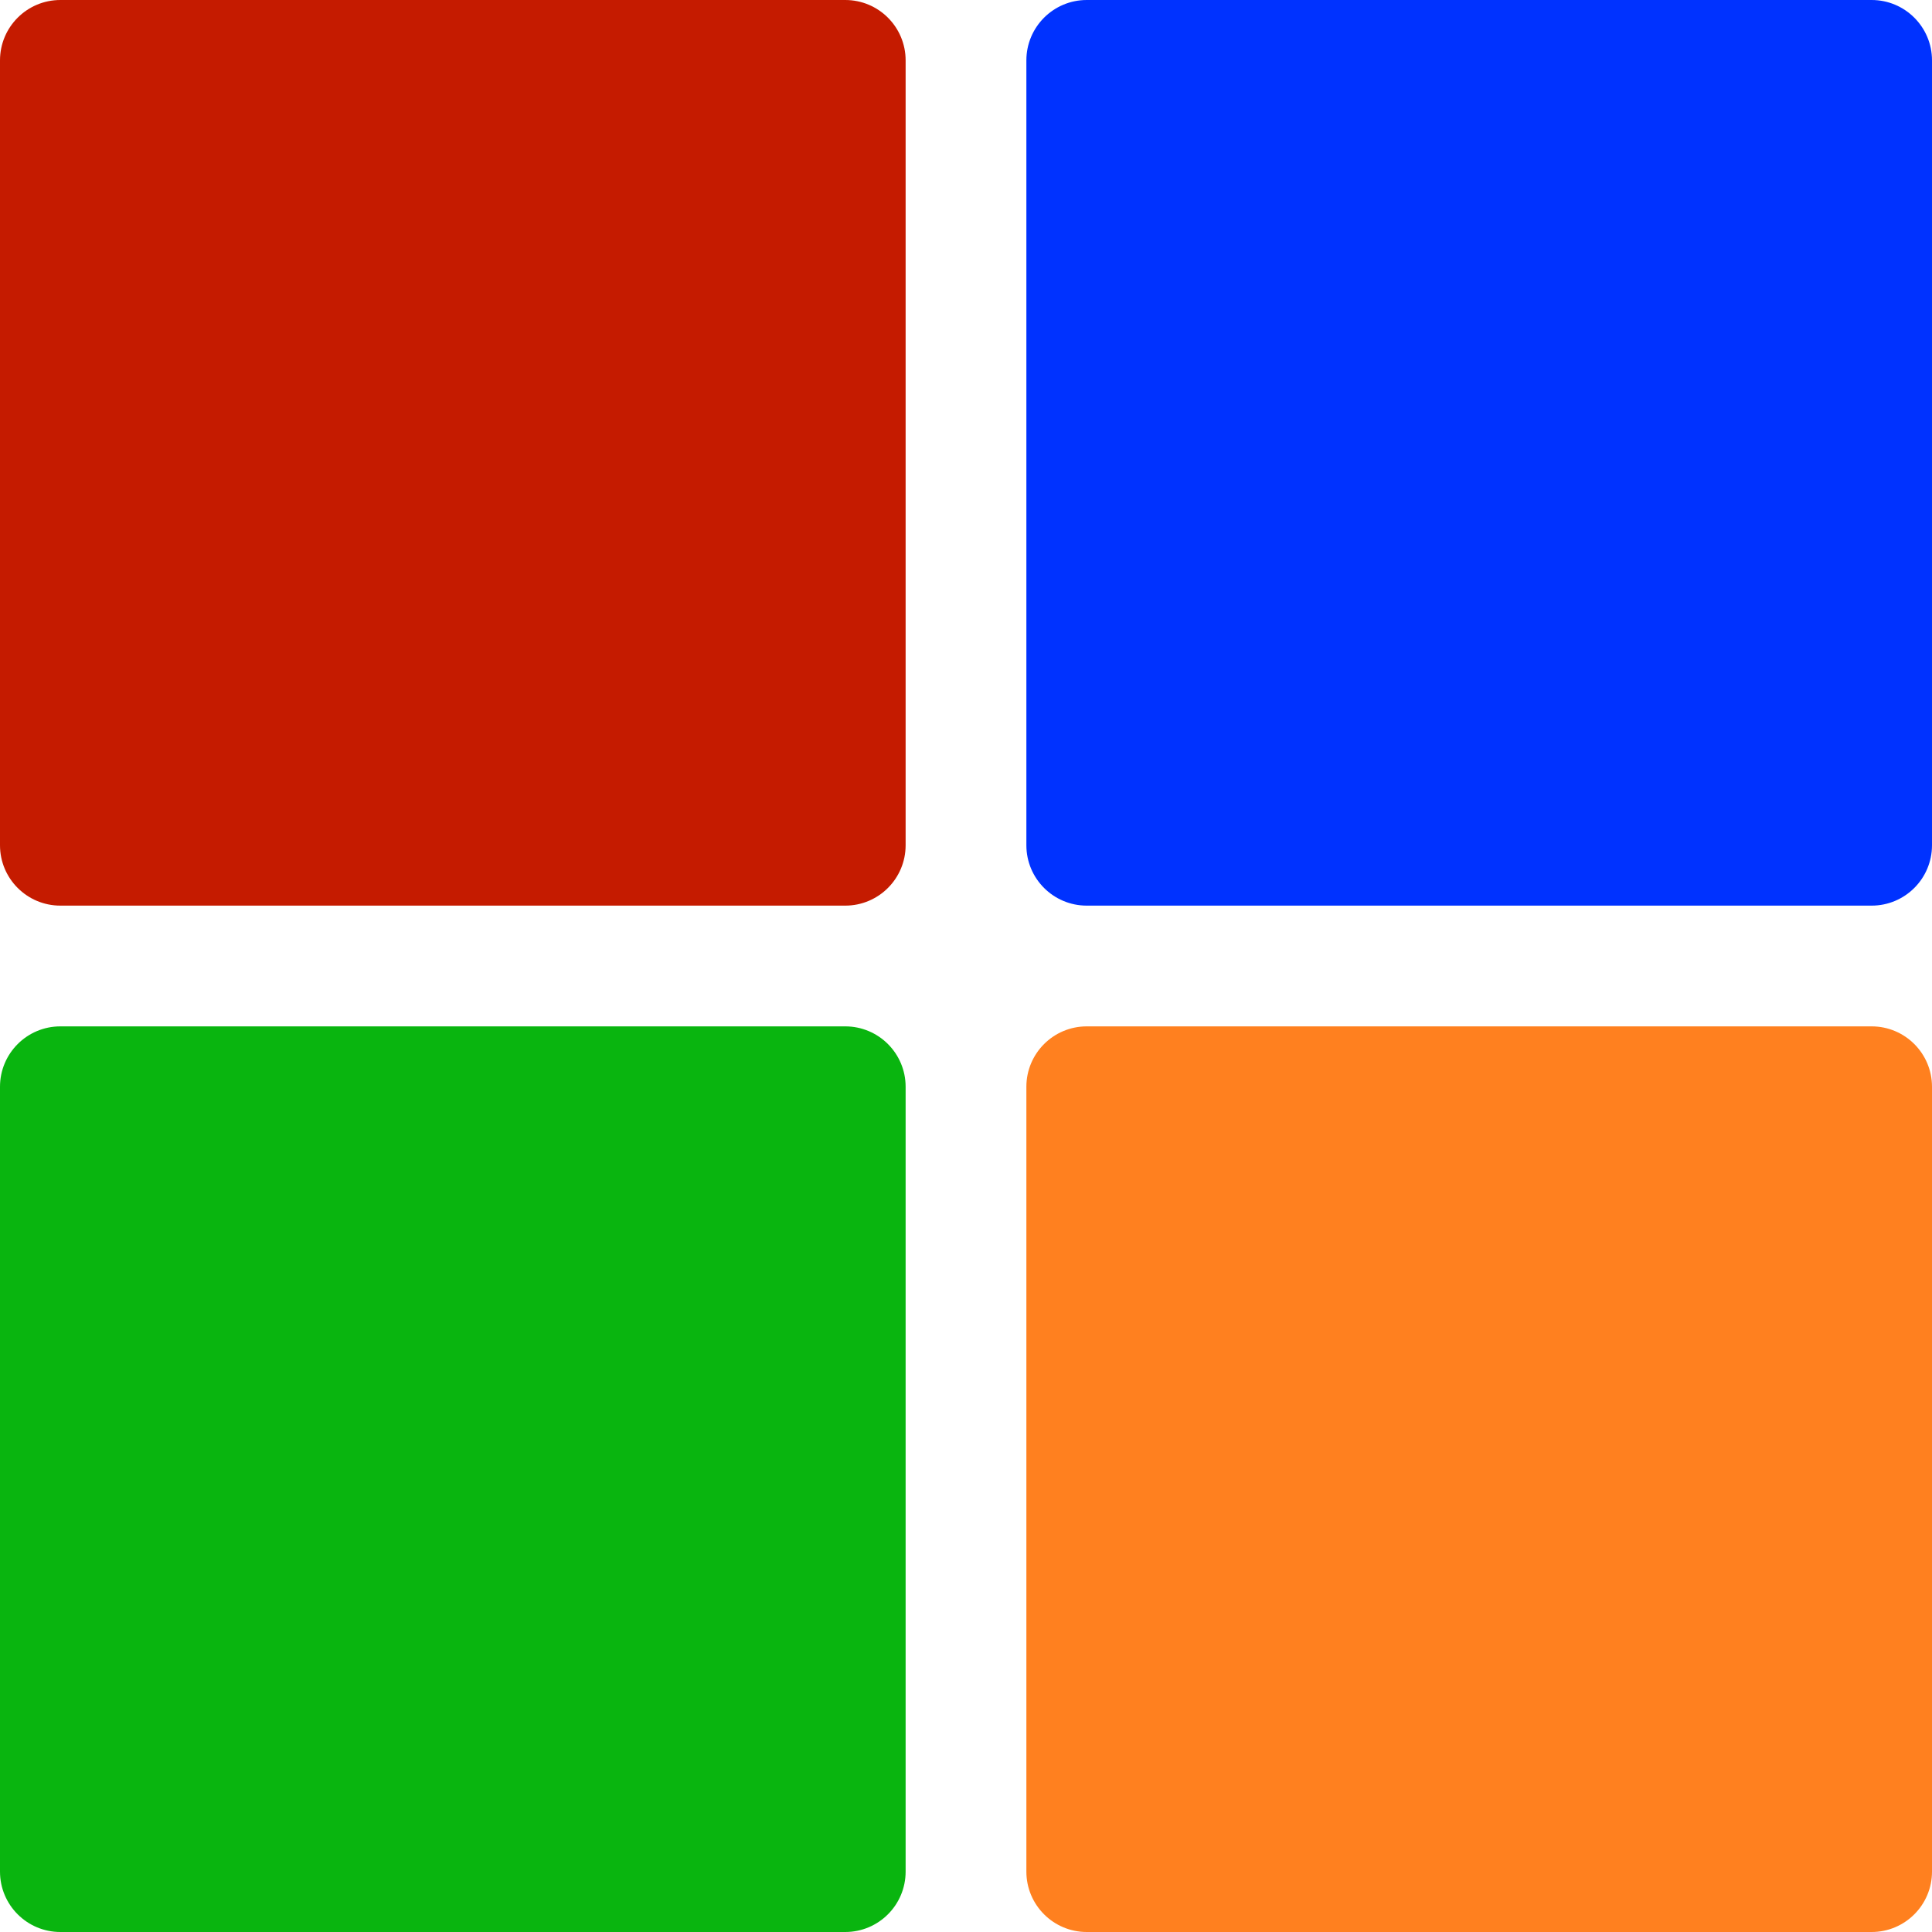
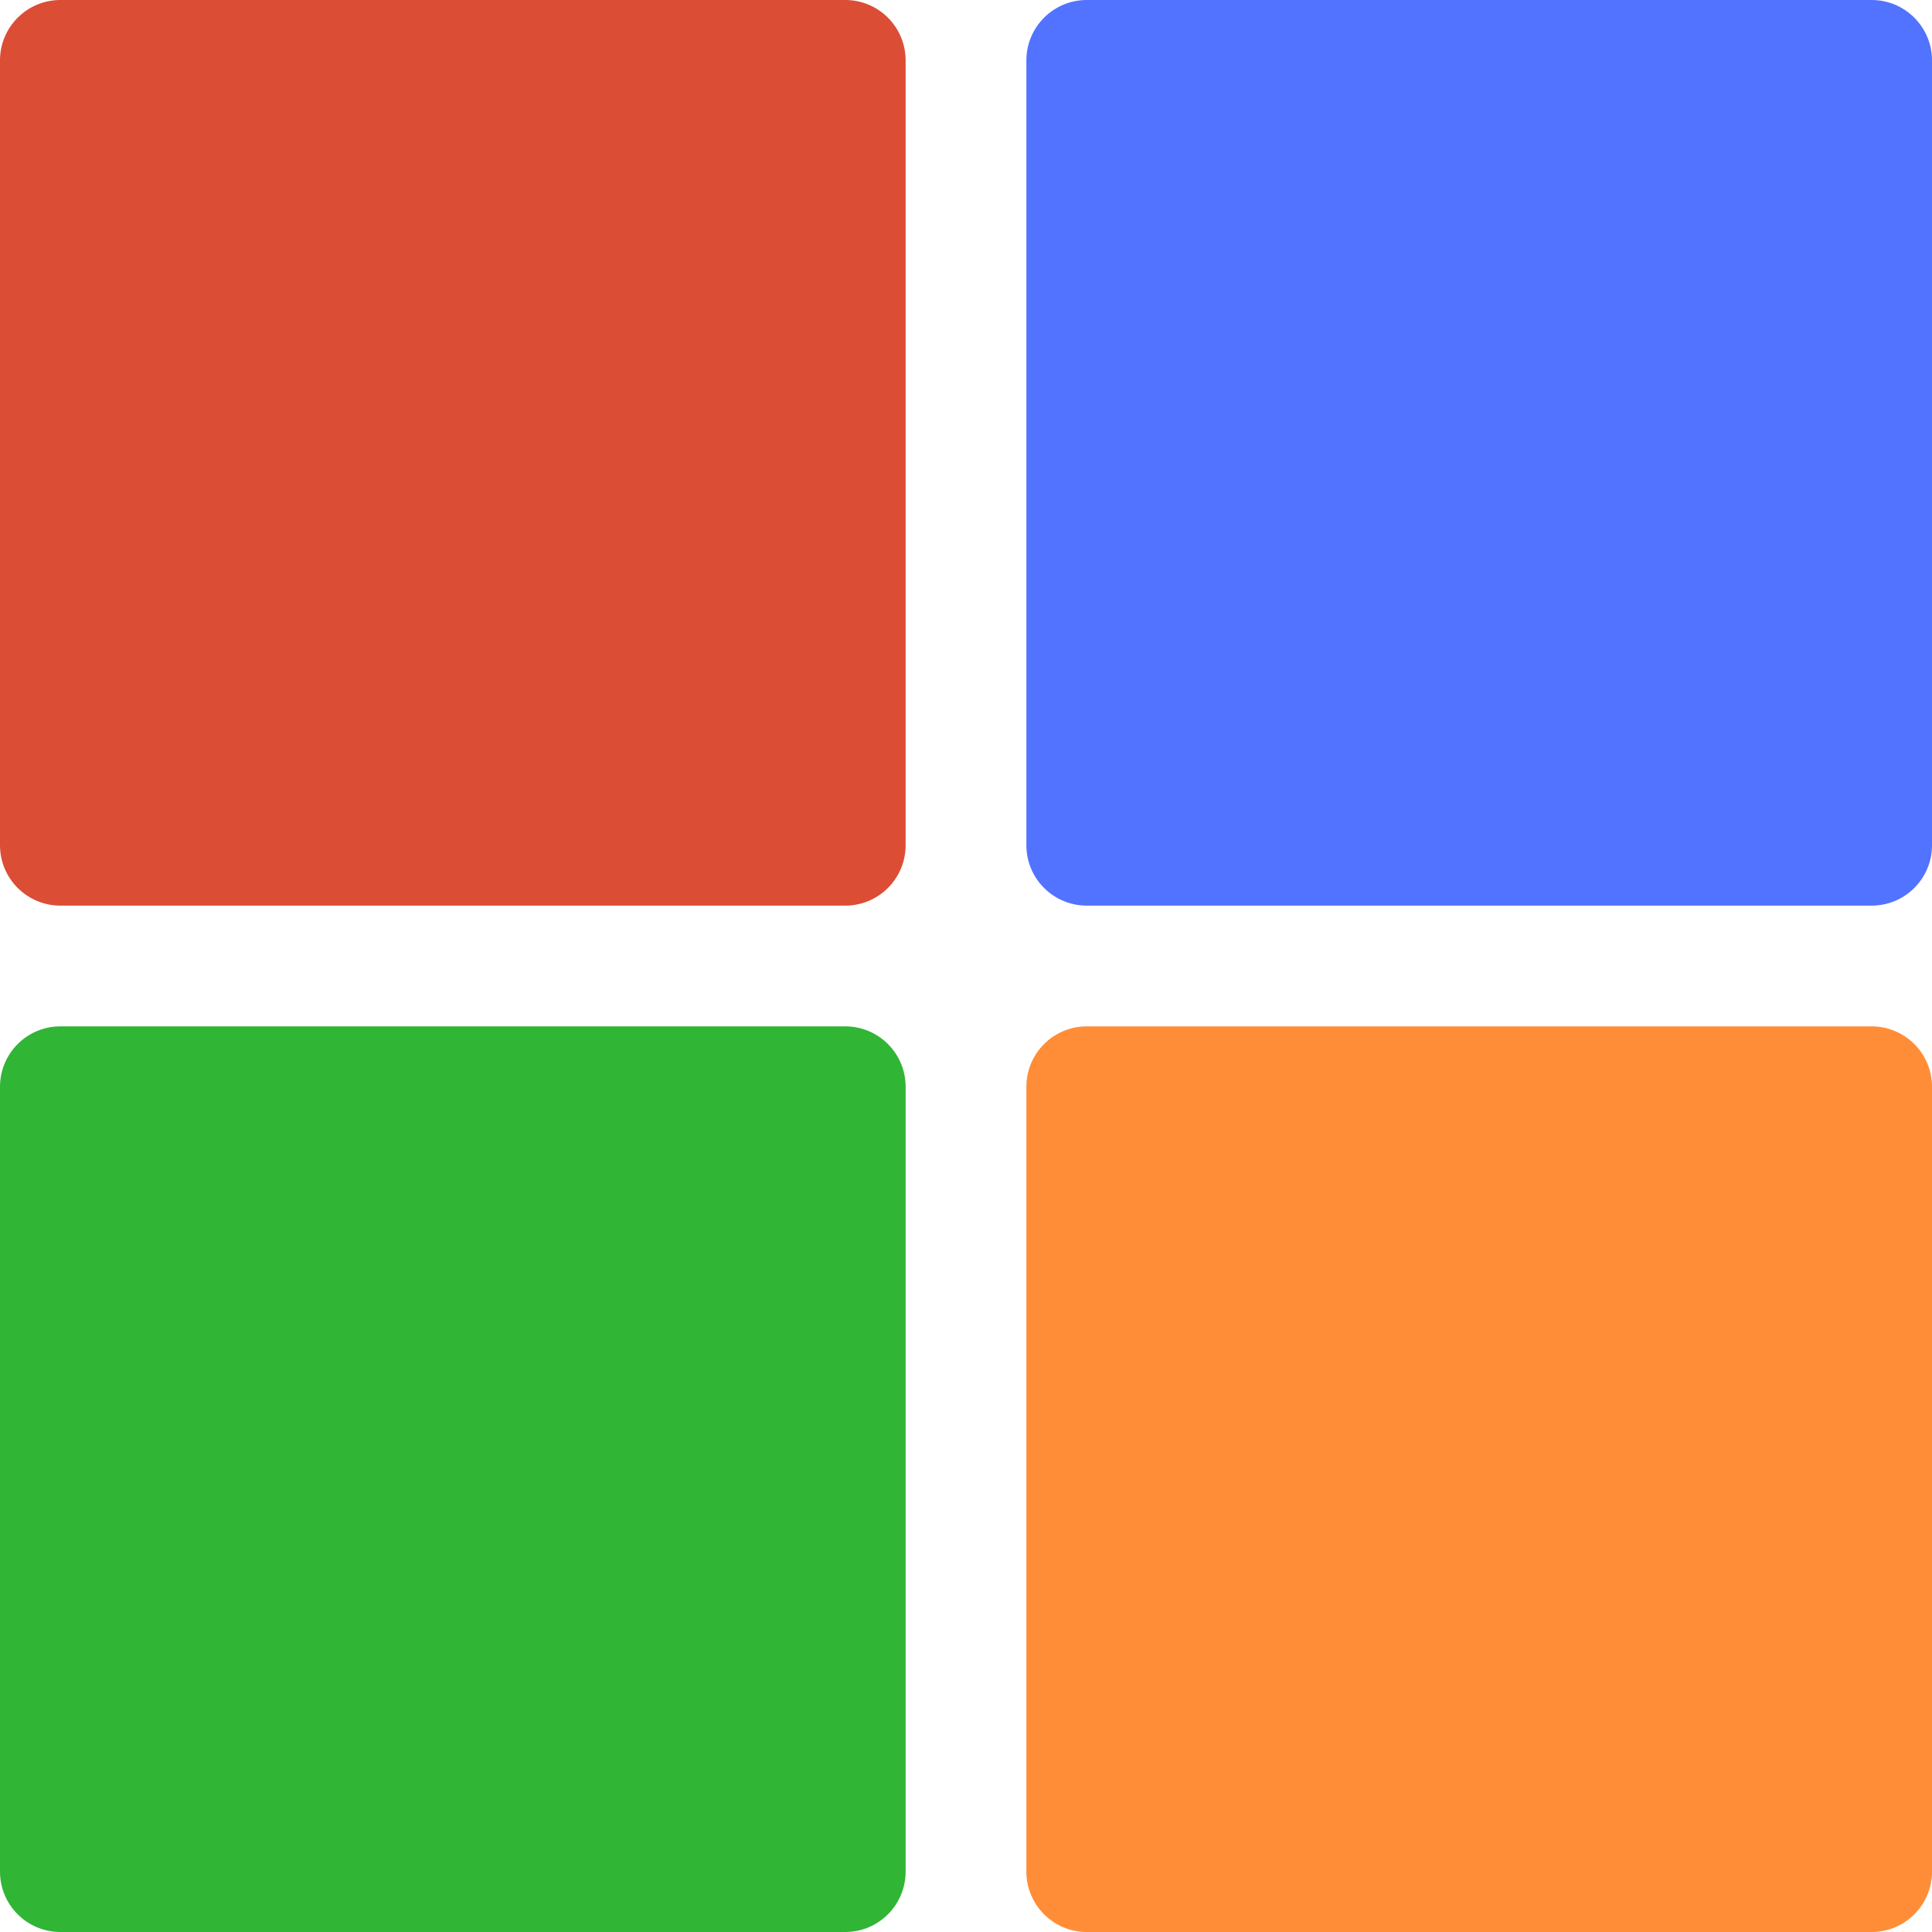
<svg xmlns="http://www.w3.org/2000/svg" width="512" height="512" viewBox="0 0 512 512" version="1.1" id="svg51">
  <defs id="defs51" />
-   <rect style="fill:#c51b00;fill-opacity:1;stroke-width:0;stroke-linecap:round" id="rect1" width="240" height="240" x="0" y="0" rx="16" ry="16" />
-   <rect style="fill:#0032ff;fill-opacity:1;stroke-width:0;stroke-linecap:round" id="rect2" width="240" height="240" x="272" y="0" rx="16" ry="16" />
-   <rect style="fill:#09b50f;fill-opacity:1;stroke-width:0;stroke-linecap:round" id="rect3" width="240" height="240" x="0" y="272" rx="16" ry="16" />
-   <rect style="fill:#ff801f;fill-opacity:1;stroke-width:0;stroke-linecap:round" id="rect4" width="240" height="240" x="272" y="272" rx="16" ry="16" />
+   <rect style="fill:#dc4d35;fill-opacity:1;stroke-width:0;stroke-linecap:round" id="rect1" width="240" height="240" x="0" y="0" rx="16" ry="16" />
+   <rect style="fill:#5173ff;fill-opacity:1;stroke-width:0;stroke-linecap:round" id="rect2" width="240" height="240" x="272" y="0" rx="16" ry="16" />
+   <rect style="fill:#30b535;fill-opacity:1;stroke-width:0;stroke-linecap:round" id="rect3" width="240" height="240" x="0" y="272" rx="16" ry="16" />
+   <rect style="fill:#ff8d38;fill-opacity:1;stroke-width:0;stroke-linecap:round" id="rect4" width="240" height="240" x="272" y="272" rx="16" ry="16" />
</svg>
